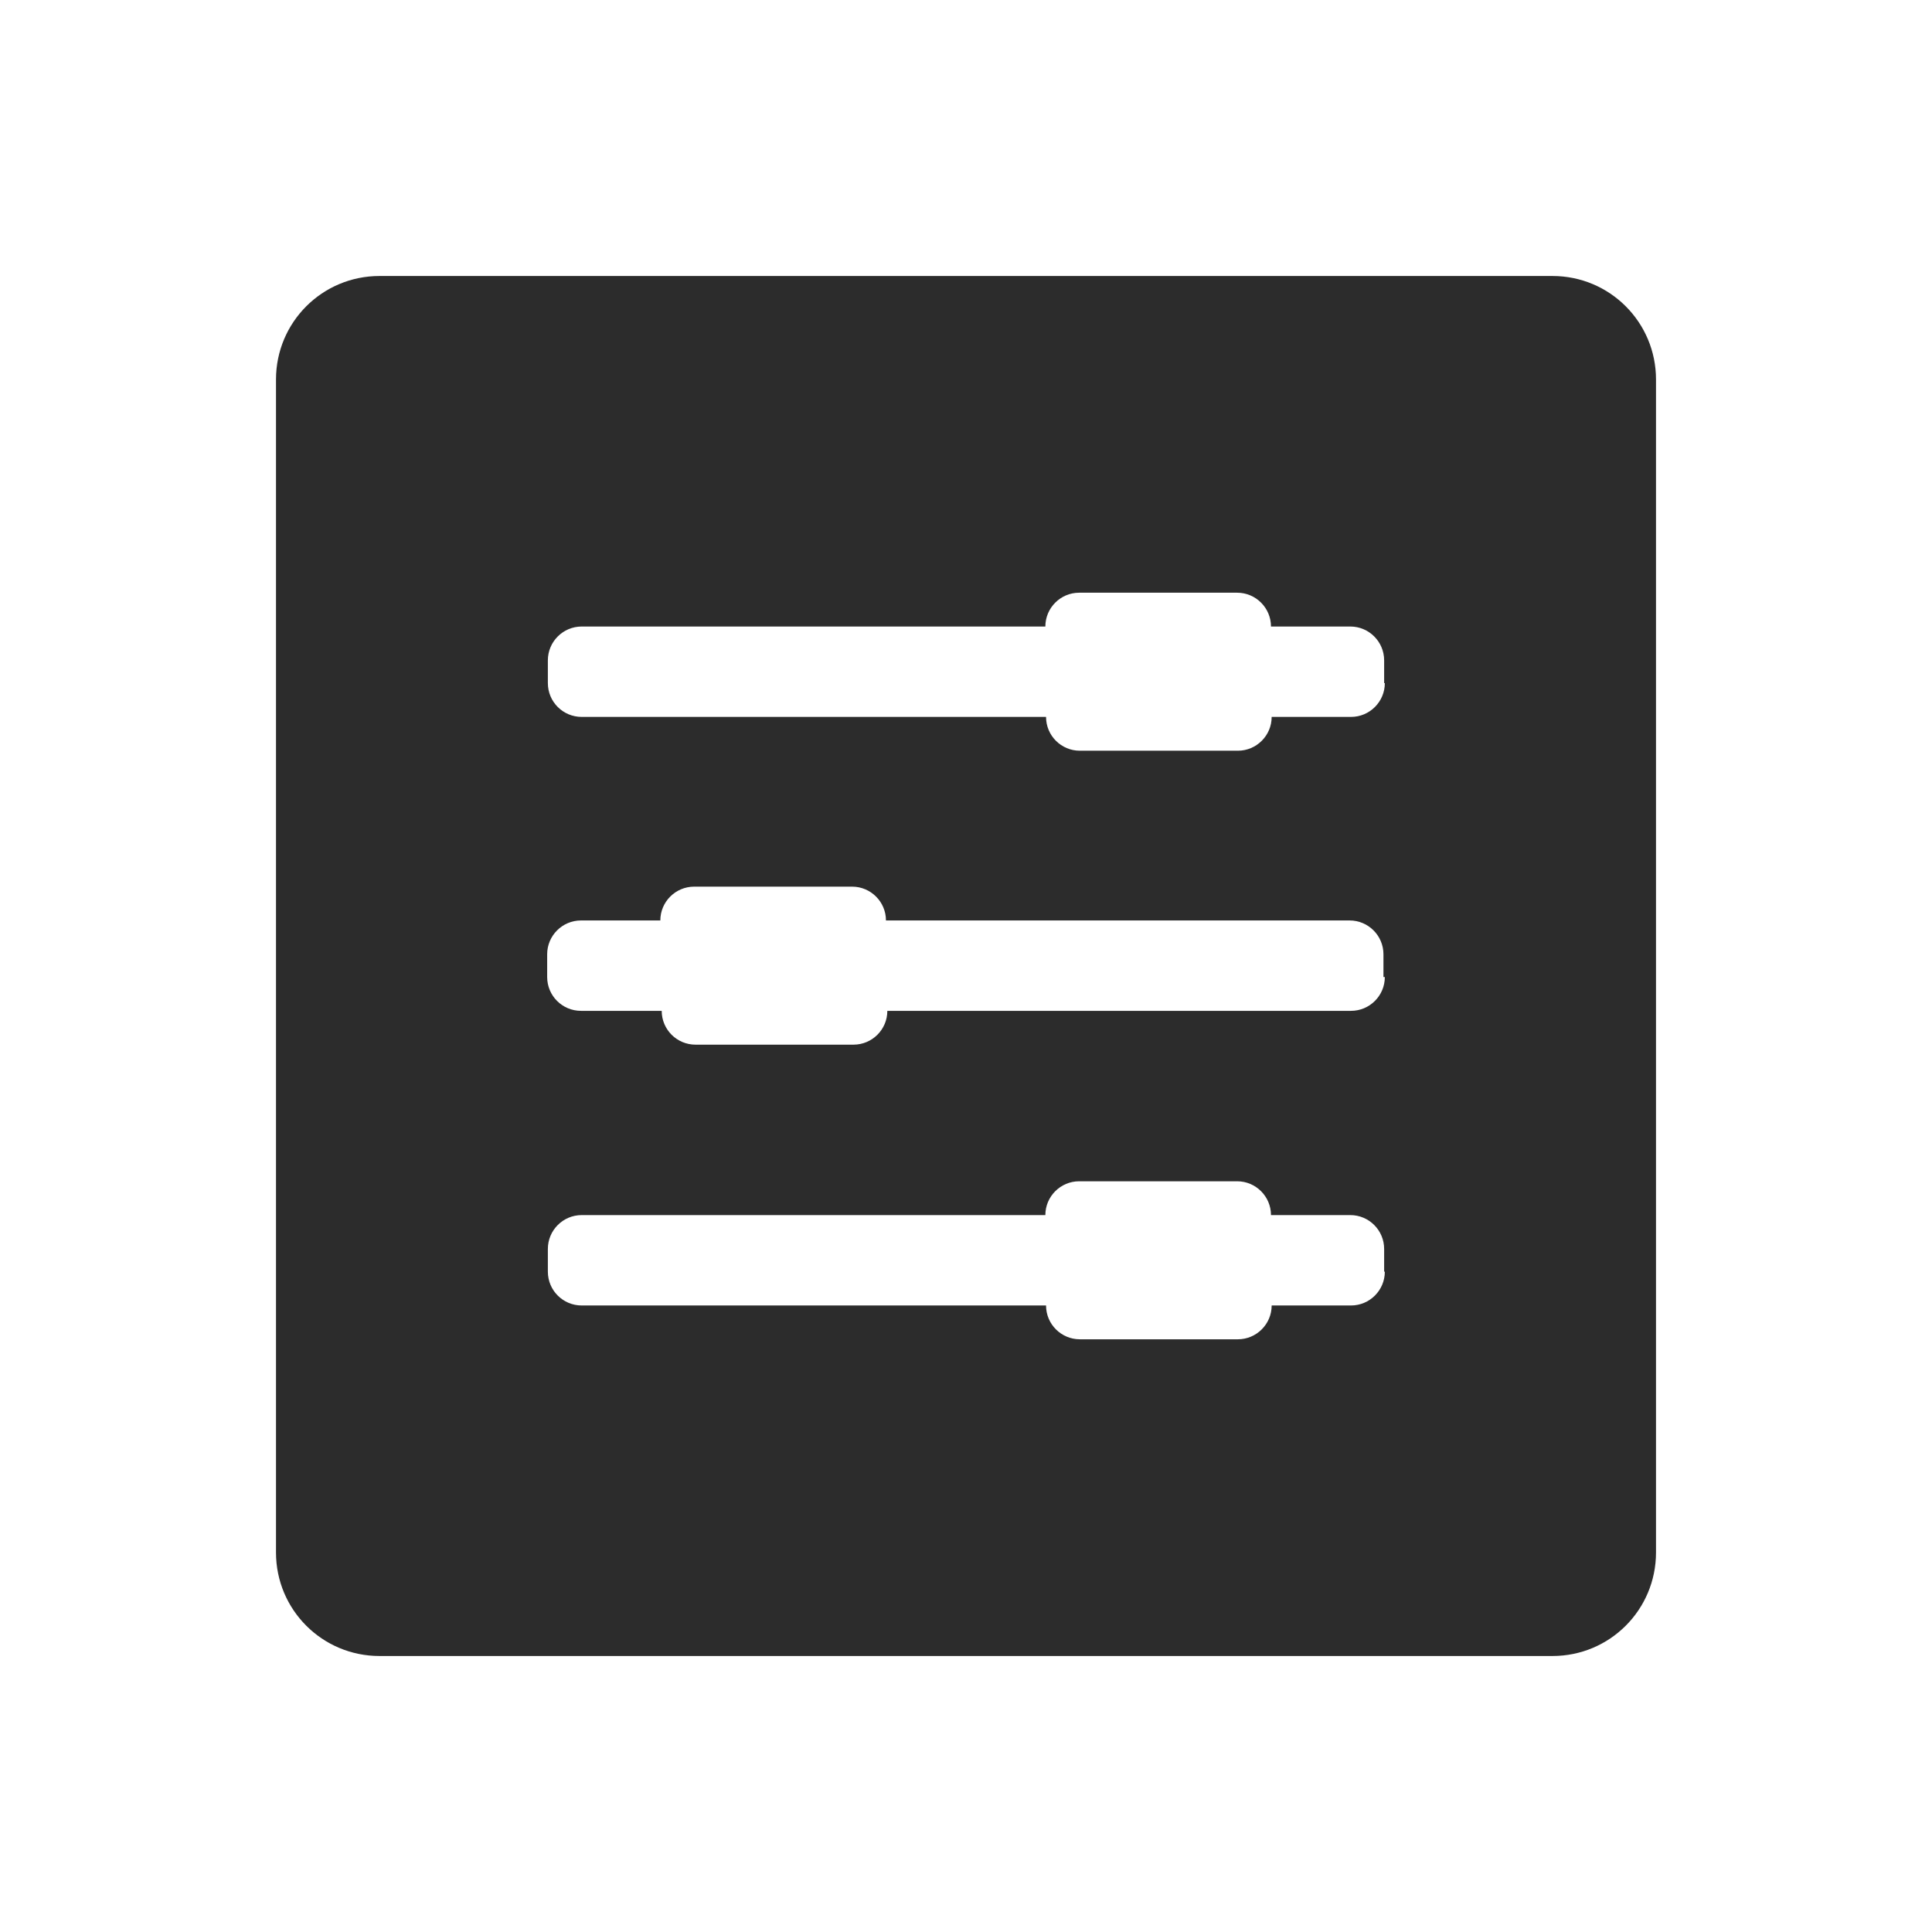
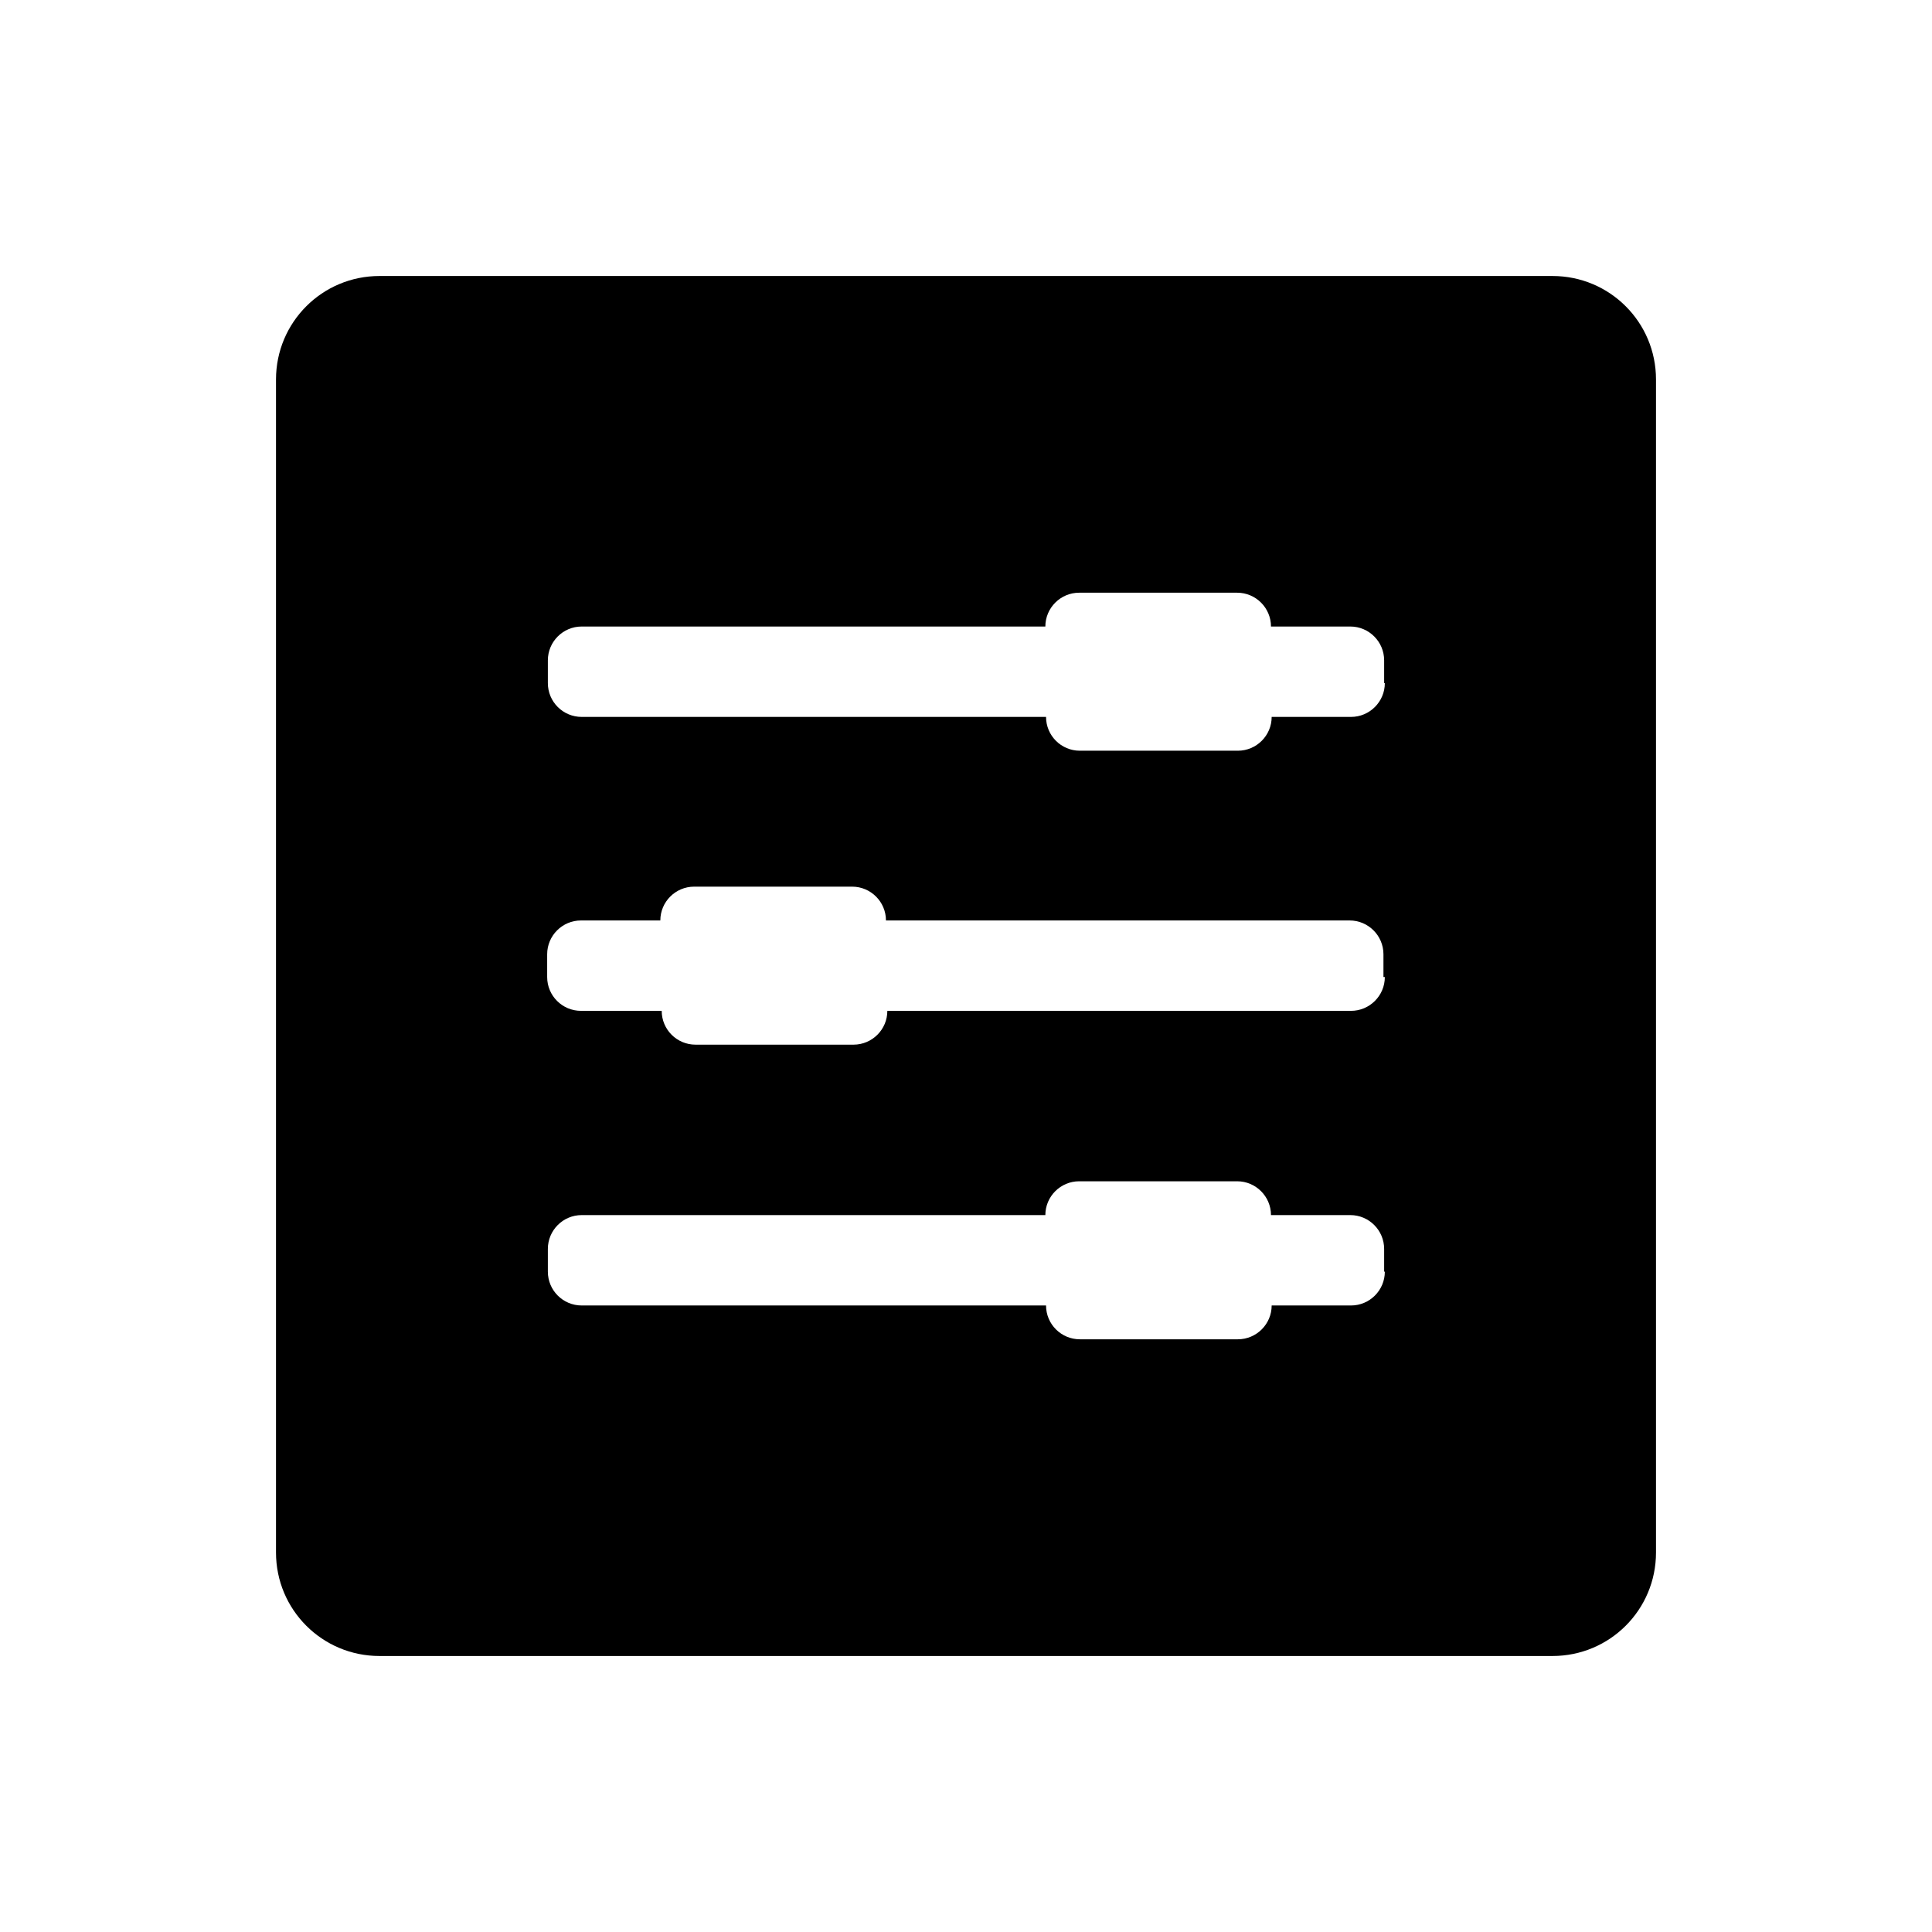
<svg xmlns="http://www.w3.org/2000/svg" class="icon" width="256px" height="256.00px" viewBox="0 0 1024 1024" version="1.1">
-   <path d="M822.857 146.286h-621.714C170.789 146.286 146.286 170.789 146.286 201.143v621.714c0 30.354 24.503 54.857 54.857 54.857h621.714c30.354 0 54.857-24.503 54.857-54.857v-621.714c0-30.354-24.503-54.857-54.857-54.857z m-88.869 527.726c0 9.874-8.046 17.92-17.92 17.92h-42.057c0 9.874-8.046 17.92-17.92 17.92h-83.749a17.92 17.92 0 0 1-17.92-17.92H308.297a17.92 17.92 0 0 1-17.92-17.92v-12.069c0-9.874 8.046-17.92 17.92-17.92h245.76c0-9.874 8.046-17.92 17.92-17.92h83.749c9.874 0 17.92 8.046 17.92 17.92h42.057c9.874 0 17.92 8.046 17.92 17.92v12.069h0.366z m0-156.16c0 9.874-8.046 17.92-17.92 17.92h-245.76c0 9.874-8.046 17.92-17.92 17.92h-83.749a17.92 17.92 0 0 1-17.92-17.92H307.931a17.92 17.92 0 0 1-17.92-17.92v-12.069c0-9.874 8.046-17.92 17.92-17.92h42.057c0-9.874 8.046-17.92 17.92-17.92h83.749c9.874 0 17.92 8.046 17.92 17.92h245.76c9.874 0 17.92 8.046 17.92 17.92v12.069h0.731z m0-155.794c0 9.874-8.046 17.92-17.92 17.92h-42.057c0 9.874-8.046 17.92-17.92 17.92h-83.749a17.92 17.92 0 0 1-17.92-17.92H308.297a17.92 17.92 0 0 1-17.92-17.92v-12.069c0-9.874 8.046-17.92 17.92-17.92h245.76c0-9.874 8.046-17.92 17.92-17.92h83.749c9.874 0 17.92 8.046 17.92 17.92h42.057c9.874 0 17.92 8.046 17.92 17.92v12.069h0.366z" fill="#2c2c2c" />
+   <path d="M822.857 146.286h-621.714C170.789 146.286 146.286 170.789 146.286 201.143v621.714c0 30.354 24.503 54.857 54.857 54.857h621.714c30.354 0 54.857-24.503 54.857-54.857v-621.714c0-30.354-24.503-54.857-54.857-54.857z m-88.869 527.726c0 9.874-8.046 17.92-17.92 17.92h-42.057c0 9.874-8.046 17.92-17.92 17.92h-83.749a17.92 17.92 0 0 1-17.92-17.92H308.297a17.92 17.92 0 0 1-17.92-17.92v-12.069c0-9.874 8.046-17.92 17.92-17.92h245.76c0-9.874 8.046-17.92 17.92-17.92h83.749c9.874 0 17.92 8.046 17.92 17.92h42.057c9.874 0 17.92 8.046 17.92 17.92v12.069h0.366z m0-156.16c0 9.874-8.046 17.92-17.92 17.92h-245.76c0 9.874-8.046 17.92-17.92 17.92h-83.749a17.92 17.92 0 0 1-17.92-17.92H307.931a17.92 17.92 0 0 1-17.92-17.92v-12.069c0-9.874 8.046-17.92 17.92-17.92h42.057c0-9.874 8.046-17.92 17.92-17.92h83.749c9.874 0 17.92 8.046 17.92 17.92h245.76c9.874 0 17.92 8.046 17.92 17.92v12.069h0.731z m0-155.794c0 9.874-8.046 17.92-17.92 17.92h-42.057c0 9.874-8.046 17.92-17.92 17.92h-83.749a17.92 17.92 0 0 1-17.92-17.92H308.297a17.92 17.92 0 0 1-17.92-17.92v-12.069c0-9.874 8.046-17.92 17.92-17.92h245.76c0-9.874 8.046-17.92 17.92-17.92h83.749c9.874 0 17.92 8.046 17.92 17.92h42.057c9.874 0 17.92 8.046 17.92 17.92v12.069h0.366z" fill="currentColor" />
</svg>
